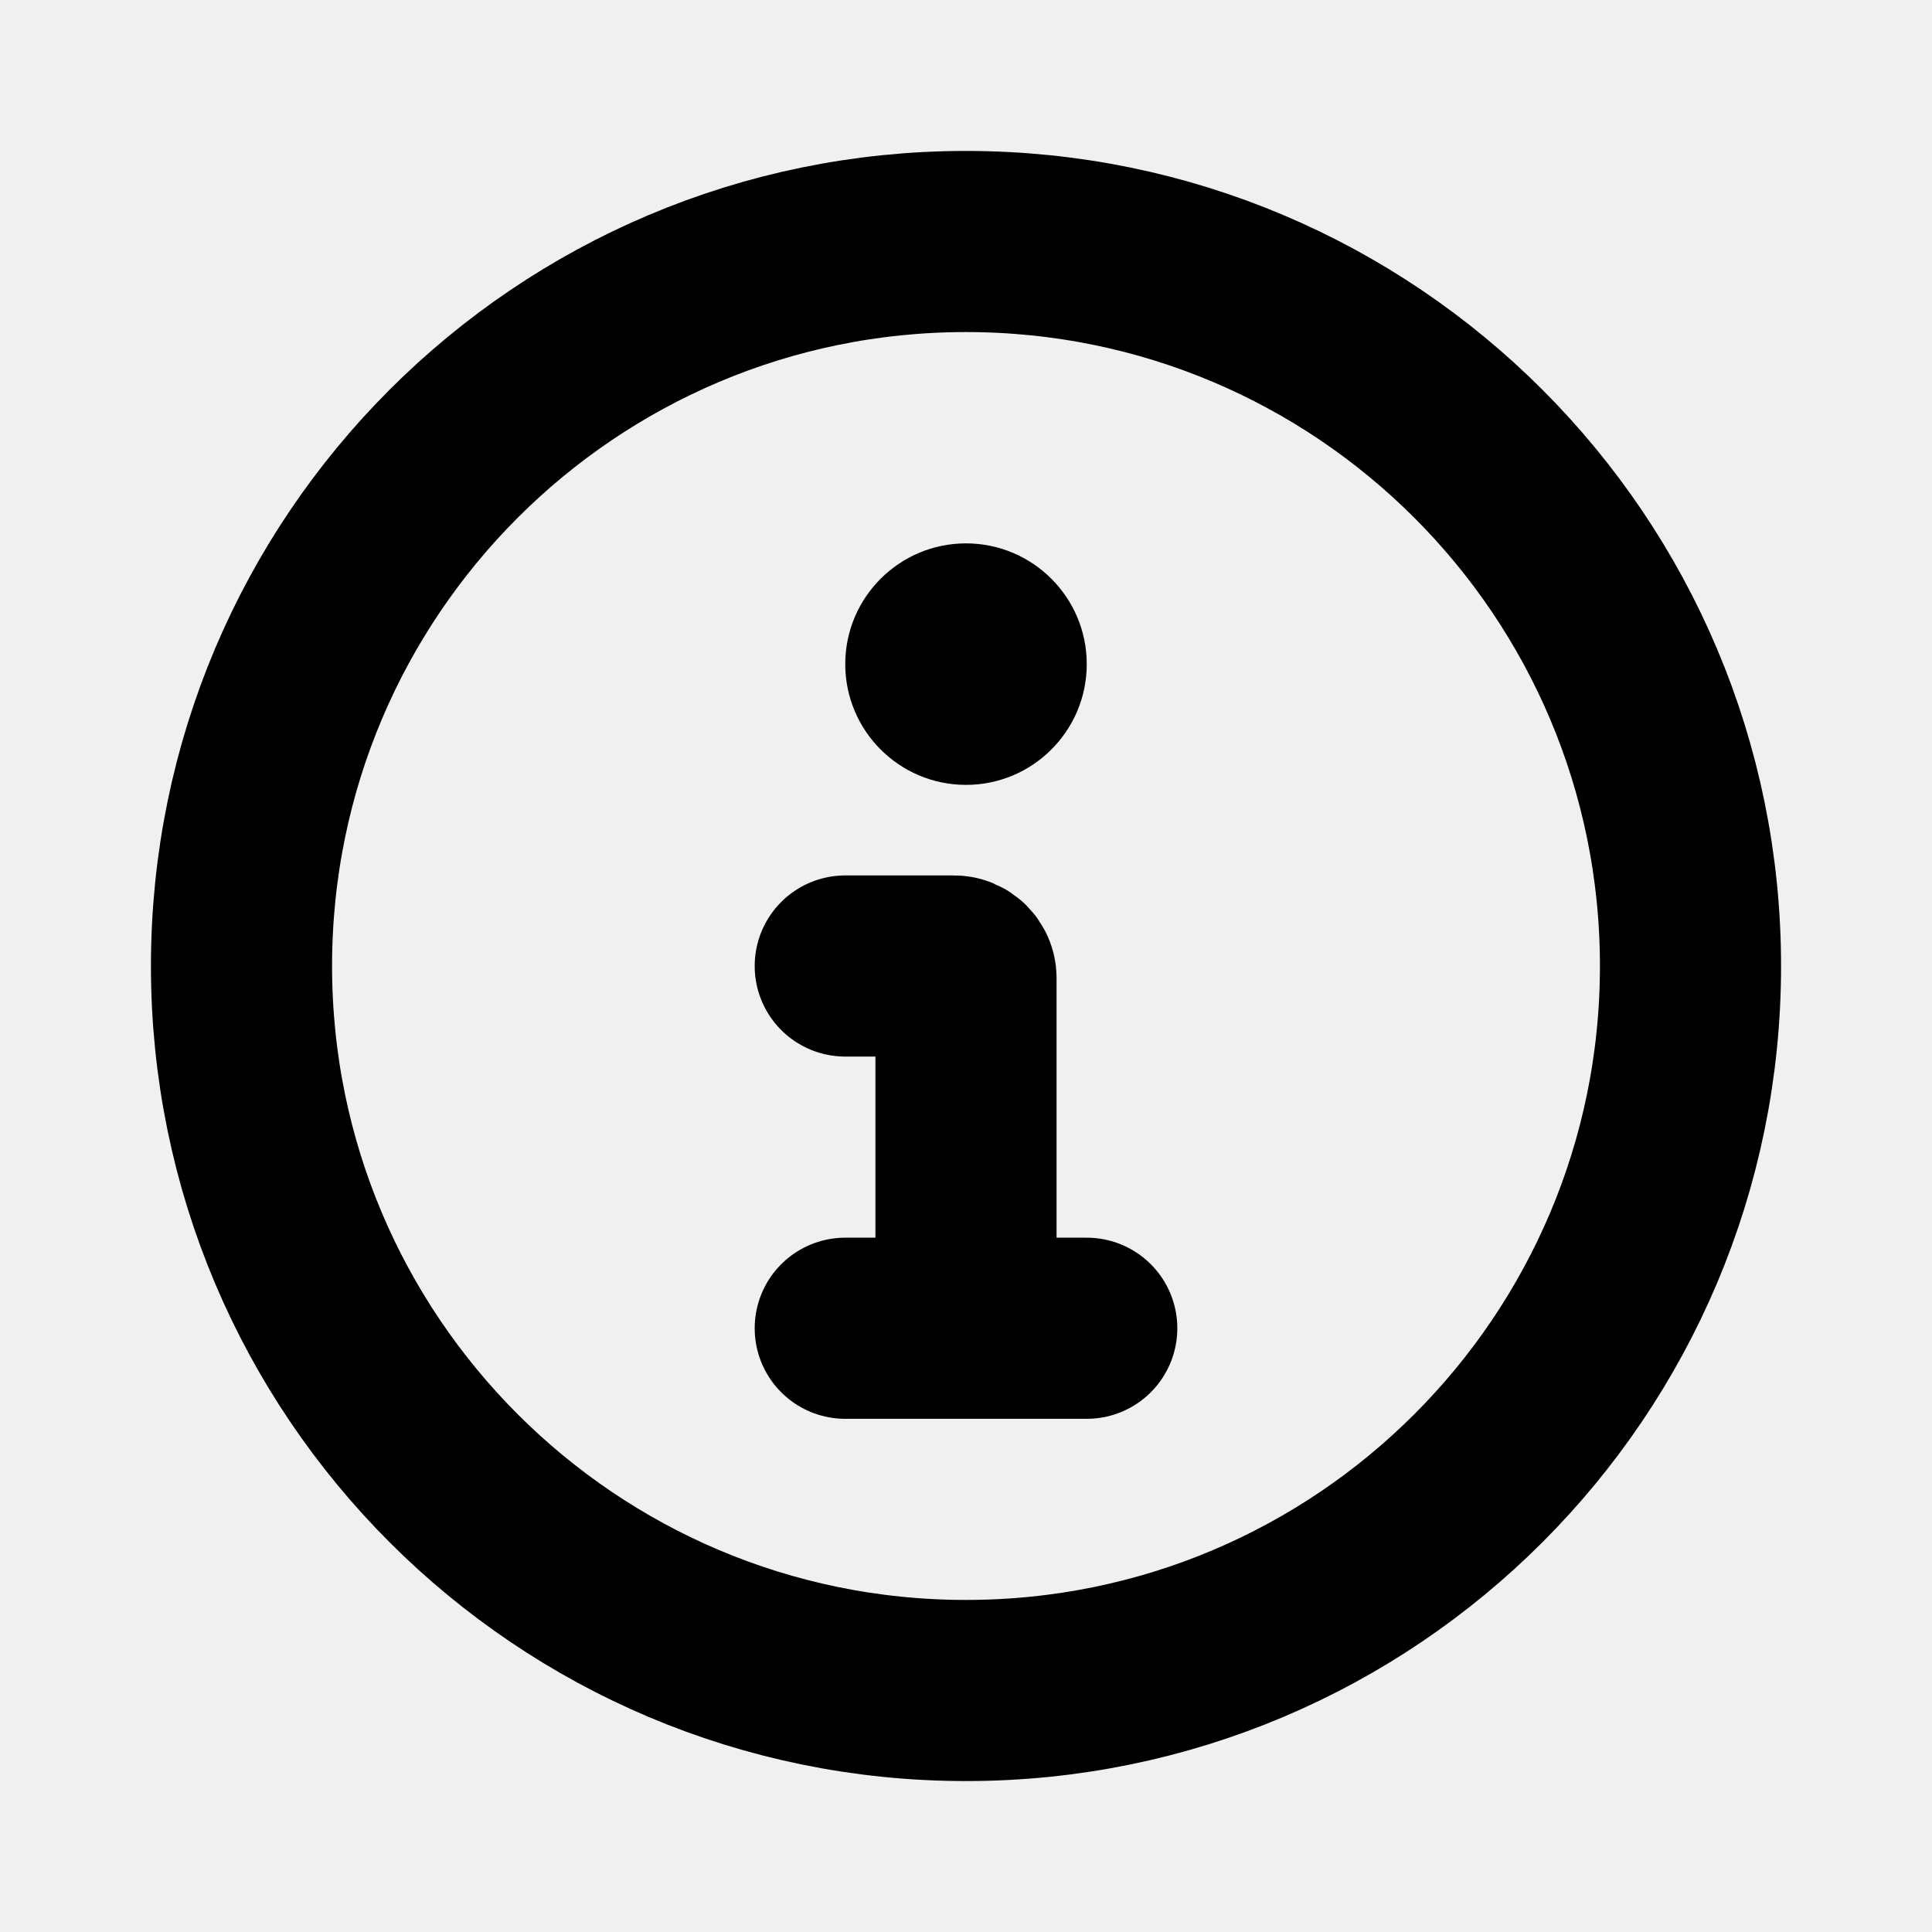
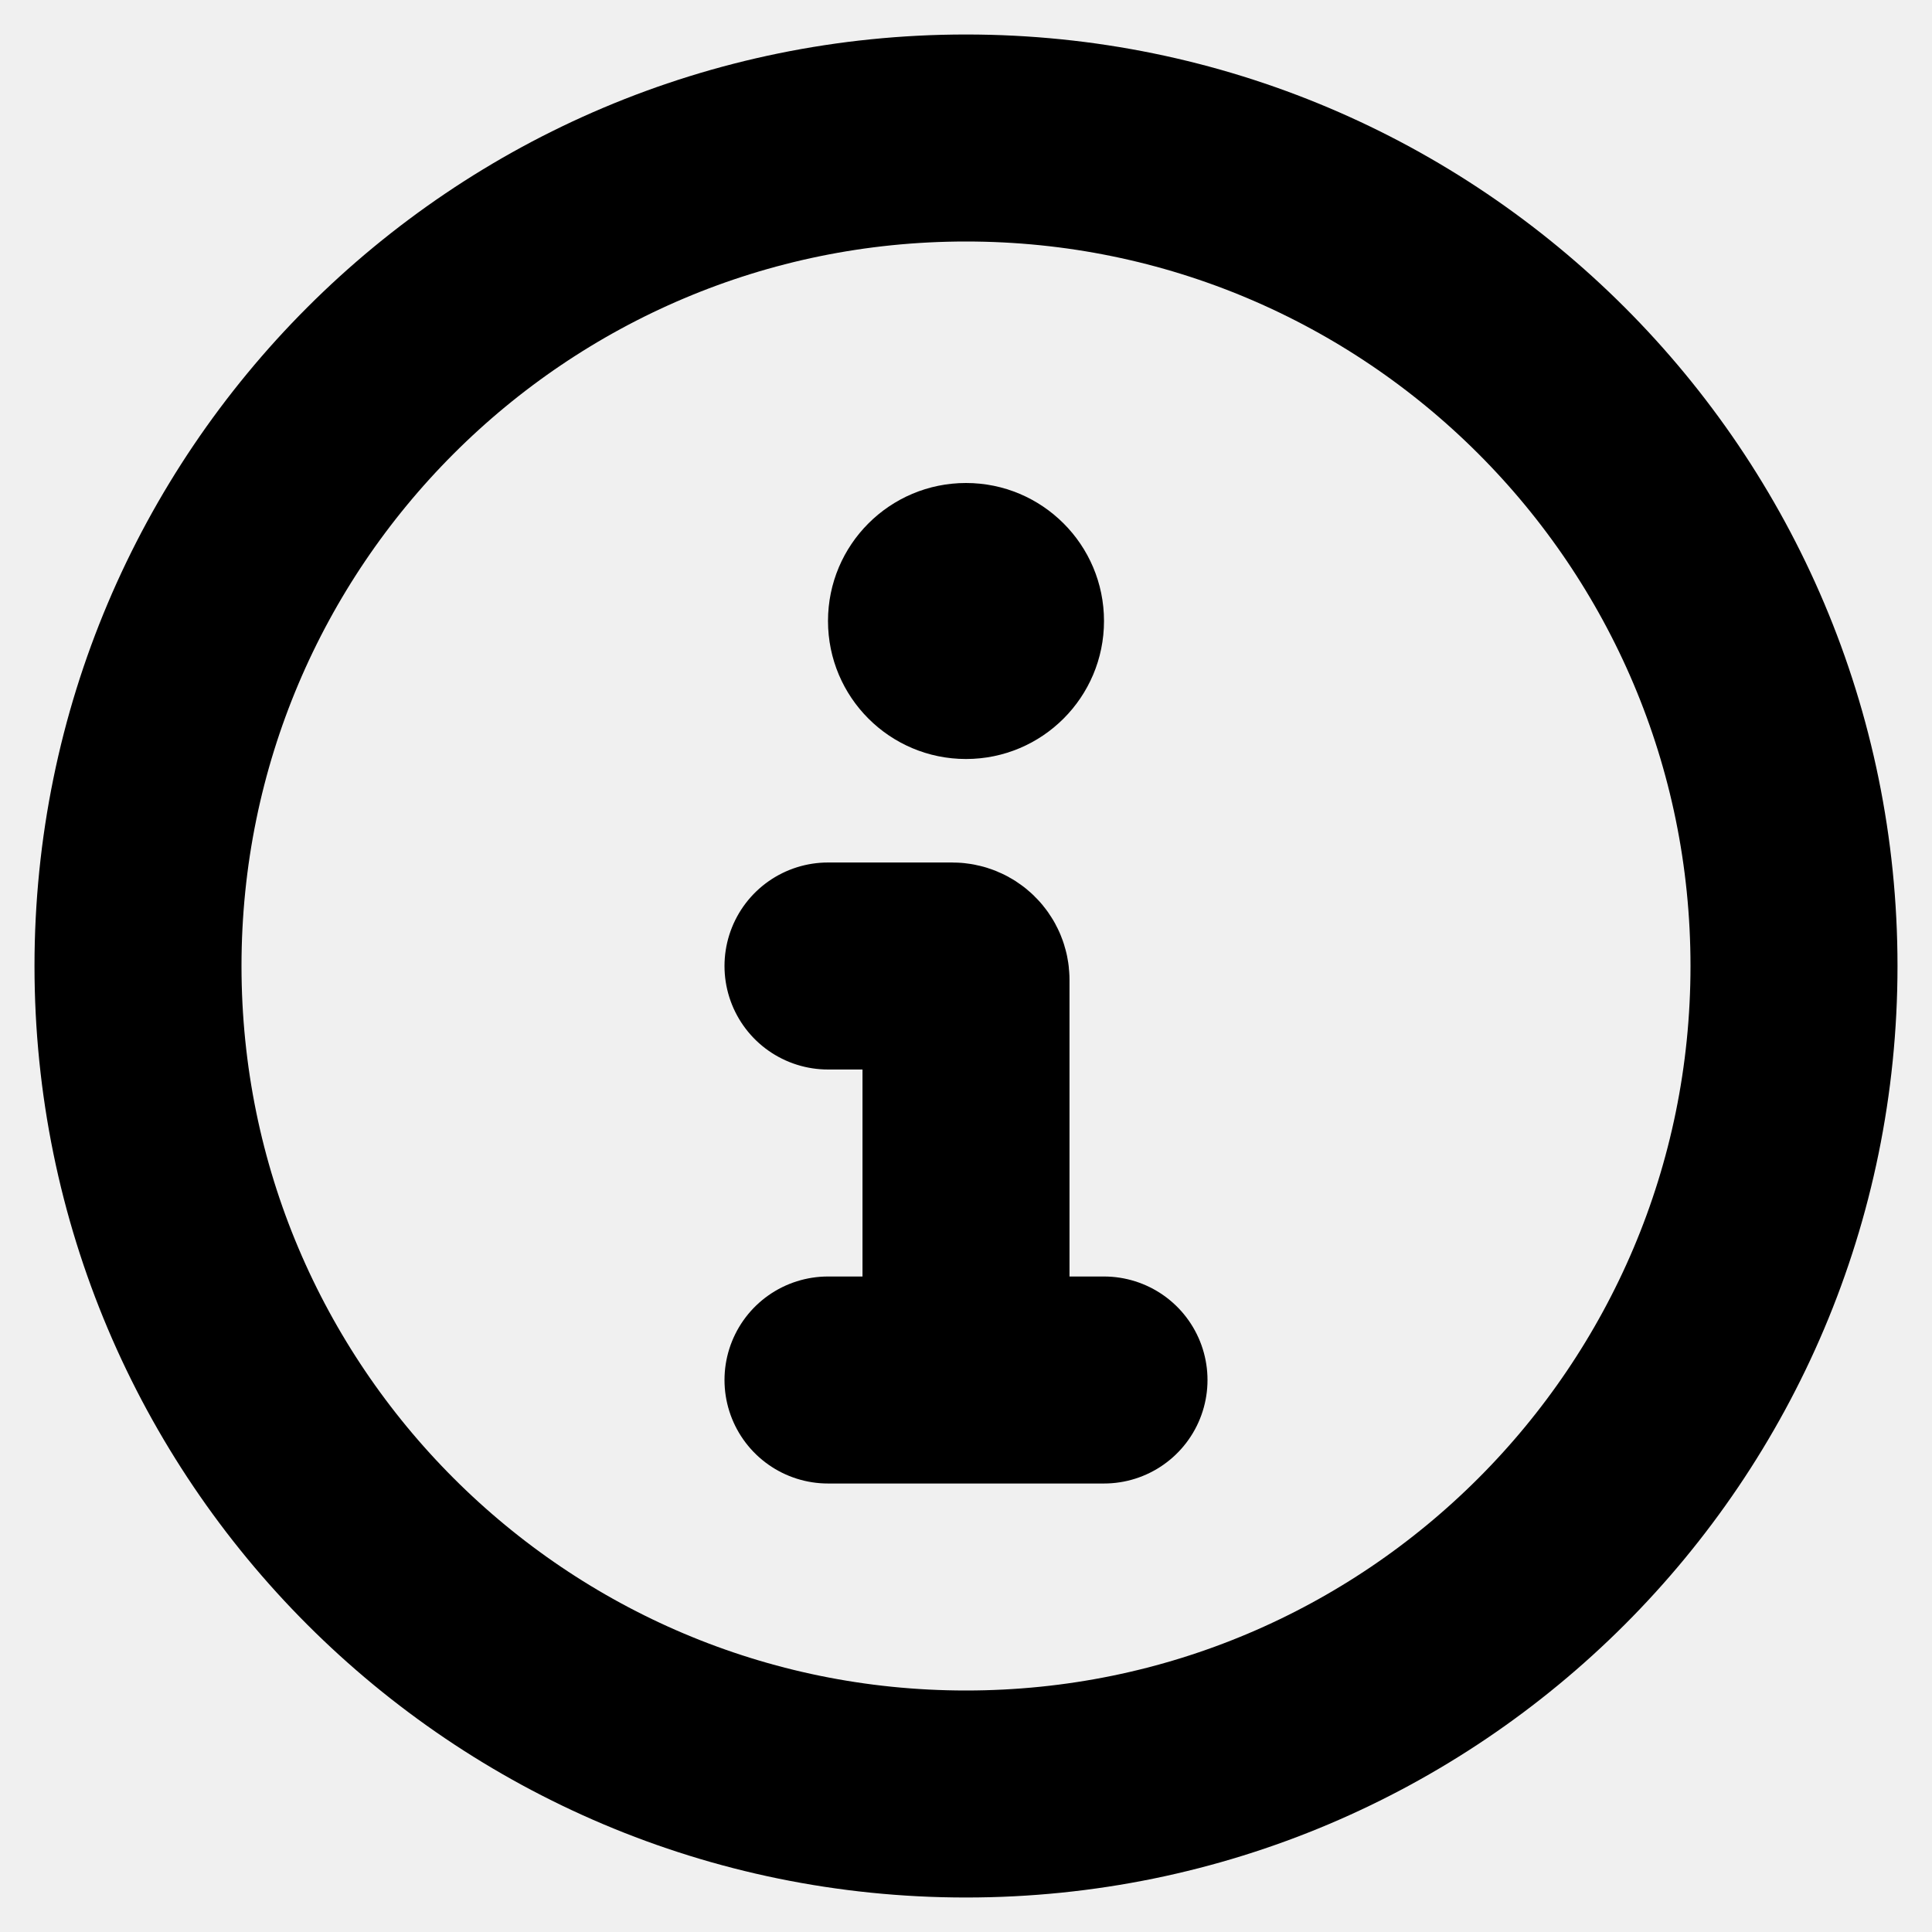
- <svg xmlns="http://www.w3.org/2000/svg" width="16" height="16" viewBox="0 0 16 16" fill="none">
-   <path d="M8 14C11.314 14 14 11.314 14 8C14 4.686 11.314 2 8 2C4.686 2 2 4.686 2 8C2 11.314 4.686 14 8 14Z" stroke="black" stroke-width="1.5" />
-   <path d="M7 11H8M8 11H9M8 11V8.1C8 8.045 7.955 8 7.9 8H7" stroke="black" stroke-width="1.5" stroke-linecap="round" />
-   <path d="M8 6.5C8.552 6.5 9 6.052 9 5.5C9 4.948 8.552 4.5 8 4.5C7.448 4.5 7 4.948 7 5.5C7 6.052 7.448 6.5 8 6.5Z" fill="black" />
+ <svg xmlns="http://www.w3.org/2000/svg" width="14" height="14" viewBox="0 0 14 14" fill="none">
+   <g clip-path="url(#clip0_2131_1193)">
+     <circle cx="7" cy="7" r="6" stroke="black" stroke-width="1.5" />
+     <path d="M6 10H7M8 10H7M7 10V7.1C7 7.045 6.955 7 6.9 7H6" stroke="black" stroke-width="1.5" stroke-linecap="round" />
+     <circle cx="7" cy="4.5" r="1" fill="black" />
+   </g>
+   <defs>
+     <clipPath id="clip0_2131_1193">
+       <rect width="14" height="14" fill="white" />
+     </clipPath>
+   </defs>
</svg>
